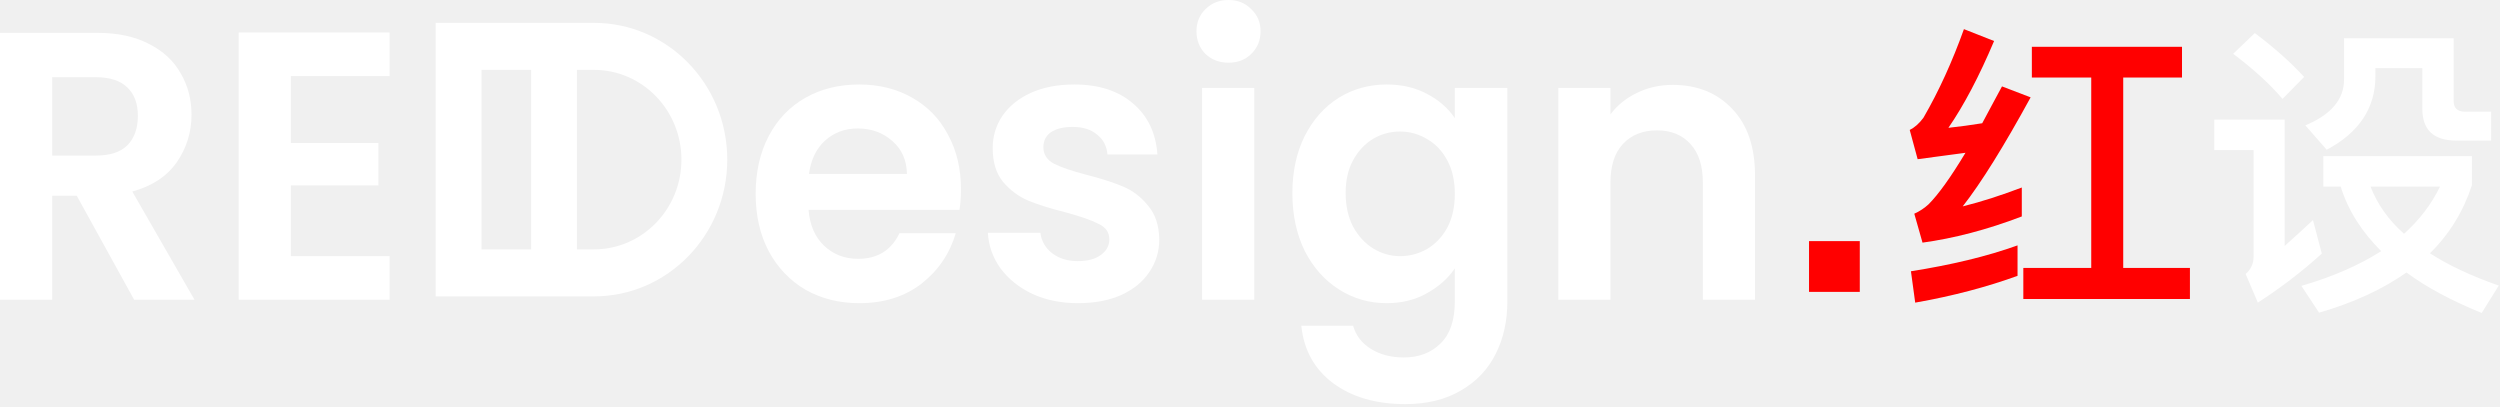
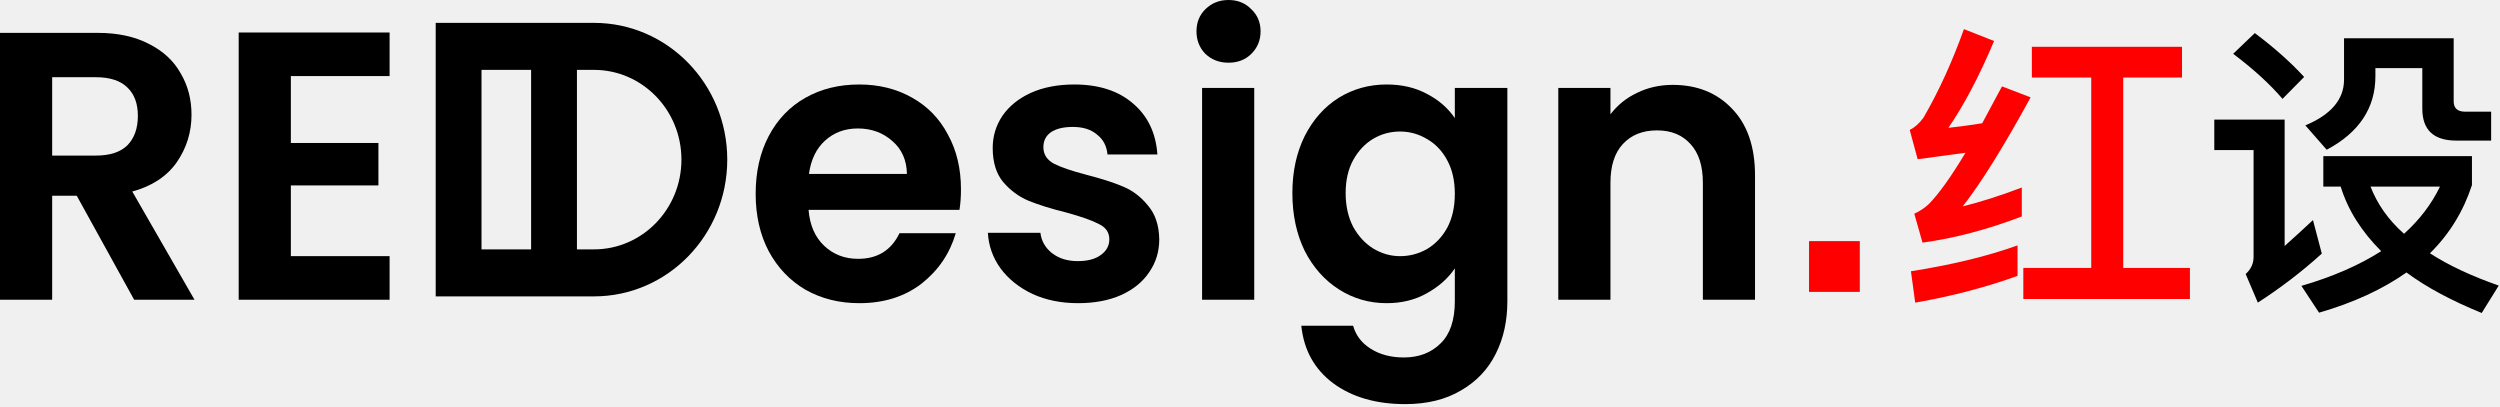
<svg xmlns="http://www.w3.org/2000/svg" width="197" height="32" viewBox="0 0 197 32" fill="none">
-   <path d="M22.919 5.995V11.267H29.819V14.611H22.919V20.184H30.7V23.619H18.809V2.561H30.7V5.995H22.919Z" fill="white" />
-   <path d="M10.57 23.618L6.048 15.424H4.111V23.618H0V2.59H7.693C9.278 2.59 10.629 2.881 11.744 3.464C12.86 4.026 13.692 4.799 14.24 5.783C14.808 6.747 15.091 7.832 15.091 9.037C15.091 10.423 14.7 11.678 13.917 12.803C13.134 13.907 11.969 14.671 10.423 15.092L15.326 23.618H10.57ZM4.111 12.26H7.546C8.661 12.26 9.493 11.989 10.041 11.447C10.589 10.885 10.864 10.111 10.864 9.127C10.864 8.163 10.589 7.42 10.041 6.898C9.493 6.356 8.661 6.084 7.546 6.084H4.111V12.26Z" fill="white" />
-   <path d="M131.808 6.688C133.746 6.688 135.311 7.321 136.505 8.586C137.699 9.832 138.296 11.579 138.296 13.828V23.619H134.186V14.401C134.186 13.075 133.863 12.061 133.217 11.358C132.571 10.635 131.69 10.274 130.575 10.274C129.439 10.274 128.539 10.635 127.873 11.358C127.227 12.061 126.904 13.075 126.904 14.401V23.619H122.794V6.929H126.904V9.008C127.453 8.285 128.147 7.723 128.989 7.321C129.85 6.899 130.79 6.688 131.808 6.688Z" fill="white" />
-   <path d="M109.267 6.658C110.481 6.658 111.548 6.909 112.467 7.411C113.387 7.893 114.112 8.526 114.64 9.309V6.929H118.78V23.74C118.78 25.286 118.477 26.662 117.87 27.867C117.263 29.092 116.353 30.056 115.139 30.759C113.926 31.482 112.458 31.844 110.735 31.844C108.425 31.844 106.527 31.291 105.039 30.187C103.571 29.082 102.739 27.576 102.544 25.668H106.625C106.84 26.431 107.3 27.034 108.005 27.476C108.729 27.937 109.6 28.168 110.618 28.168C111.812 28.168 112.781 27.797 113.524 27.054C114.268 26.331 114.64 25.226 114.64 23.74V21.149C114.112 21.932 113.378 22.585 112.438 23.107C111.518 23.629 110.461 23.89 109.267 23.89C107.897 23.89 106.644 23.529 105.509 22.806C104.374 22.083 103.473 21.069 102.808 19.763C102.162 18.438 101.839 16.921 101.839 15.214C101.839 13.527 102.162 12.031 102.808 10.725C103.473 9.42 104.364 8.416 105.48 7.713C106.615 7.01 107.877 6.658 109.267 6.658ZM114.64 15.274C114.64 14.25 114.444 13.376 114.053 12.653C113.661 11.91 113.133 11.348 112.467 10.966C111.802 10.565 111.088 10.364 110.324 10.364C109.561 10.364 108.856 10.555 108.21 10.936C107.564 11.318 107.036 11.88 106.625 12.623C106.233 13.346 106.037 14.21 106.037 15.214C106.037 16.218 106.233 17.102 106.625 17.865C107.036 18.608 107.564 19.181 108.21 19.582C108.876 19.984 109.58 20.185 110.324 20.185C111.088 20.185 111.802 19.994 112.467 19.613C113.133 19.211 113.661 18.648 114.053 17.925C114.444 17.182 114.64 16.299 114.64 15.274Z" fill="white" />
-   <path d="M96.808 4.941C96.084 4.941 95.477 4.71 94.988 4.248C94.518 3.766 94.283 3.173 94.283 2.47C94.283 1.767 94.518 1.185 94.988 0.723C95.477 0.241 96.084 0 96.808 0C97.532 0 98.129 0.241 98.599 0.723C99.089 1.185 99.333 1.767 99.333 2.47C99.333 3.173 99.089 3.766 98.599 4.248C98.129 4.71 97.532 4.941 96.808 4.941ZM98.834 6.929V23.619H94.724V6.929H98.834Z" fill="white" />
-   <path d="M84.949 23.89C83.618 23.89 82.424 23.649 81.367 23.167C80.31 22.665 79.468 21.992 78.842 21.149C78.235 20.305 77.903 19.372 77.844 18.347H81.984C82.062 18.99 82.365 19.522 82.894 19.944C83.442 20.366 84.117 20.576 84.92 20.576C85.703 20.576 86.309 20.416 86.74 20.095C87.19 19.773 87.415 19.361 87.415 18.859C87.415 18.317 87.141 17.915 86.593 17.654C86.065 17.373 85.213 17.072 84.039 16.75C82.825 16.449 81.827 16.138 81.044 15.817C80.281 15.495 79.615 15.003 79.047 14.34C78.499 13.678 78.225 12.784 78.225 11.659C78.225 10.735 78.48 9.892 78.989 9.129C79.517 8.365 80.261 7.763 81.22 7.321C82.199 6.879 83.344 6.658 84.656 6.658C86.593 6.658 88.14 7.16 89.294 8.165C90.449 9.149 91.085 10.484 91.203 12.171H87.269C87.21 11.508 86.936 10.986 86.447 10.605C85.977 10.203 85.341 10.002 84.538 10.002C83.794 10.002 83.217 10.143 82.806 10.424C82.414 10.705 82.219 11.097 82.219 11.599C82.219 12.161 82.493 12.593 83.041 12.894C83.589 13.175 84.44 13.467 85.595 13.768C86.769 14.069 87.738 14.381 88.502 14.702C89.265 15.023 89.921 15.525 90.469 16.208C91.037 16.871 91.33 17.755 91.35 18.859C91.35 19.823 91.085 20.687 90.557 21.45C90.048 22.213 89.304 22.816 88.326 23.258C87.366 23.68 86.241 23.89 84.949 23.89Z" fill="white" />
-   <path d="M75.724 14.913C75.724 15.515 75.685 16.058 75.606 16.54H63.715C63.813 17.745 64.224 18.689 64.948 19.372C65.672 20.054 66.563 20.396 67.62 20.396C69.147 20.396 70.233 19.723 70.879 18.377H75.313C74.843 19.984 73.942 21.31 72.612 22.354C71.28 23.378 69.646 23.89 67.708 23.89C66.142 23.89 64.733 23.539 63.48 22.836C62.247 22.113 61.278 21.099 60.574 19.793C59.888 18.488 59.546 16.982 59.546 15.274C59.546 13.547 59.888 12.031 60.574 10.725C61.259 9.42 62.218 8.416 63.451 7.713C64.684 7.01 66.103 6.658 67.708 6.658C69.254 6.658 70.635 7 71.848 7.682C73.081 8.365 74.031 9.339 74.696 10.605C75.381 11.85 75.724 13.286 75.724 14.913ZM71.466 13.708C71.447 12.623 71.065 11.76 70.321 11.117C69.578 10.454 68.667 10.123 67.591 10.123C66.573 10.123 65.712 10.444 65.007 11.087C64.322 11.709 63.901 12.583 63.745 13.708H71.466Z" fill="white" />
-   <path fill-rule="evenodd" clip-rule="evenodd" d="M34.333 1.802H46.805C52.606 1.802 57.308 6.627 57.308 12.578C57.308 18.53 52.606 23.355 46.805 23.355H34.333V1.802ZM37.943 5.506V19.651H46.805C50.612 19.651 53.697 16.484 53.697 12.578C53.697 8.673 50.612 5.506 46.805 5.506H37.943Z" fill="white" />
-   <path fill-rule="evenodd" clip-rule="evenodd" d="M41.852 21.535V3.961H45.462V21.535H41.852Z" fill="white" />
-   <path d="M177.678 2.607C179.214 3.759 180.51 4.911 181.566 6.063L179.862 7.791C178.926 6.687 177.63 5.487 175.974 4.239L177.678 2.607ZM174.486 9.423H180.03V19.383C180.726 18.759 181.47 18.087 182.262 17.343L182.958 19.983C181.374 21.423 179.694 22.695 177.918 23.847L176.958 21.591C177.366 21.231 177.582 20.775 177.582 20.247V11.823H174.486V9.423ZM183.078 12.303H194.79V14.583C194.118 16.647 193.014 18.447 191.478 19.959C192.966 20.919 194.766 21.759 196.902 22.503L195.558 24.663C193.206 23.703 191.214 22.647 189.63 21.471C187.758 22.791 185.478 23.847 182.742 24.639L181.35 22.527C183.822 21.807 185.91 20.895 187.638 19.791C186.102 18.255 185.022 16.575 184.446 14.703H183.078V12.303ZM186.798 14.703C187.326 16.071 188.19 17.319 189.438 18.423C190.662 17.319 191.598 16.095 192.27 14.703H186.798ZM184.71 3.015H193.35V7.983C193.35 8.511 193.638 8.799 194.238 8.799H196.302V11.079H193.566C191.766 11.079 190.878 10.239 190.878 8.559V5.367H187.182V6.015C187.182 8.511 185.886 10.455 183.342 11.799L181.662 9.879C183.678 9.039 184.71 7.839 184.71 6.279V3.015Z" fill="white" />
+   <path d="M22.919 5.995V11.267H29.819V14.611H22.919V20.184H30.7V23.619H18.809V2.561H30.7V5.995H22.919Z" fill="currentColor" />
+   <path d="M10.57 23.618L6.048 15.424H4.111V23.618H0V2.59H7.693C9.278 2.59 10.629 2.881 11.744 3.464C12.86 4.026 13.692 4.799 14.24 5.783C14.808 6.747 15.091 7.832 15.091 9.037C15.091 10.423 14.7 11.678 13.917 12.803C13.134 13.907 11.969 14.671 10.423 15.092L15.326 23.618H10.57ZM4.111 12.26H7.546C8.661 12.26 9.493 11.989 10.041 11.447C10.589 10.885 10.864 10.111 10.864 9.127C10.864 8.163 10.589 7.42 10.041 6.898C9.493 6.356 8.661 6.084 7.546 6.084H4.111V12.26Z" fill="currentColor" />
+   <path d="M131.808 6.688C133.746 6.688 135.311 7.321 136.505 8.586C137.699 9.832 138.296 11.579 138.296 13.828V23.619H134.186V14.401C134.186 13.075 133.863 12.061 133.217 11.358C132.571 10.635 131.69 10.274 130.575 10.274C129.439 10.274 128.539 10.635 127.873 11.358C127.227 12.061 126.904 13.075 126.904 14.401V23.619H122.794V6.929H126.904V9.008C127.453 8.285 128.147 7.723 128.989 7.321C129.85 6.899 130.79 6.688 131.808 6.688Z" fill="currentColor" />
+   <path d="M109.267 6.658C110.481 6.658 111.548 6.909 112.467 7.411C113.387 7.893 114.112 8.526 114.64 9.309V6.929H118.78V23.74C118.78 25.286 118.477 26.662 117.87 27.867C117.263 29.092 116.353 30.056 115.139 30.759C113.926 31.482 112.458 31.844 110.735 31.844C108.425 31.844 106.527 31.291 105.039 30.187C103.571 29.082 102.739 27.576 102.544 25.668H106.625C106.84 26.431 107.3 27.034 108.005 27.476C108.729 27.937 109.6 28.168 110.618 28.168C111.812 28.168 112.781 27.797 113.524 27.054C114.268 26.331 114.64 25.226 114.64 23.74V21.149C114.112 21.932 113.378 22.585 112.438 23.107C111.518 23.629 110.461 23.89 109.267 23.89C107.897 23.89 106.644 23.529 105.509 22.806C104.374 22.083 103.473 21.069 102.808 19.763C102.162 18.438 101.839 16.921 101.839 15.214C101.839 13.527 102.162 12.031 102.808 10.725C103.473 9.42 104.364 8.416 105.48 7.713C106.615 7.01 107.877 6.658 109.267 6.658ZM114.64 15.274C114.64 14.25 114.444 13.376 114.053 12.653C113.661 11.91 113.133 11.348 112.467 10.966C111.802 10.565 111.088 10.364 110.324 10.364C109.561 10.364 108.856 10.555 108.21 10.936C107.564 11.318 107.036 11.88 106.625 12.623C106.233 13.346 106.037 14.21 106.037 15.214C106.037 16.218 106.233 17.102 106.625 17.865C107.036 18.608 107.564 19.181 108.21 19.582C108.876 19.984 109.58 20.185 110.324 20.185C111.088 20.185 111.802 19.994 112.467 19.613C113.133 19.211 113.661 18.648 114.053 17.925C114.444 17.182 114.64 16.299 114.64 15.274Z" fill="currentColor" />
+   <path d="M96.808 4.941C96.084 4.941 95.477 4.71 94.988 4.248C94.518 3.766 94.283 3.173 94.283 2.47C94.283 1.767 94.518 1.185 94.988 0.723C95.477 0.241 96.084 0 96.808 0C97.532 0 98.129 0.241 98.599 0.723C99.089 1.185 99.333 1.767 99.333 2.47C99.333 3.173 99.089 3.766 98.599 4.248C98.129 4.71 97.532 4.941 96.808 4.941ZM98.834 6.929V23.619H94.724V6.929H98.834Z" fill="currentColor" />
+   <path d="M84.949 23.89C83.618 23.89 82.424 23.649 81.367 23.167C80.31 22.665 79.468 21.992 78.842 21.149C78.235 20.305 77.903 19.372 77.844 18.347H81.984C82.062 18.99 82.365 19.522 82.894 19.944C83.442 20.366 84.117 20.576 84.92 20.576C85.703 20.576 86.309 20.416 86.74 20.095C87.19 19.773 87.415 19.361 87.415 18.859C87.415 18.317 87.141 17.915 86.593 17.654C86.065 17.373 85.213 17.072 84.039 16.75C82.825 16.449 81.827 16.138 81.044 15.817C80.281 15.495 79.615 15.003 79.047 14.34C78.499 13.678 78.225 12.784 78.225 11.659C78.225 10.735 78.48 9.892 78.989 9.129C79.517 8.365 80.261 7.763 81.22 7.321C82.199 6.879 83.344 6.658 84.656 6.658C86.593 6.658 88.14 7.16 89.294 8.165C90.449 9.149 91.085 10.484 91.203 12.171H87.269C87.21 11.508 86.936 10.986 86.447 10.605C85.977 10.203 85.341 10.002 84.538 10.002C83.794 10.002 83.217 10.143 82.806 10.424C82.414 10.705 82.219 11.097 82.219 11.599C82.219 12.161 82.493 12.593 83.041 12.894C83.589 13.175 84.44 13.467 85.595 13.768C86.769 14.069 87.738 14.381 88.502 14.702C89.265 15.023 89.921 15.525 90.469 16.208C91.037 16.871 91.33 17.755 91.35 18.859C91.35 19.823 91.085 20.687 90.557 21.45C90.048 22.213 89.304 22.816 88.326 23.258C87.366 23.68 86.241 23.89 84.949 23.89Z" fill="currentColor" />
+   <path d="M75.724 14.913C75.724 15.515 75.685 16.058 75.606 16.54H63.715C63.813 17.745 64.224 18.689 64.948 19.372C65.672 20.054 66.563 20.396 67.62 20.396C69.147 20.396 70.233 19.723 70.879 18.377H75.313C74.843 19.984 73.942 21.31 72.612 22.354C71.28 23.378 69.646 23.89 67.708 23.89C66.142 23.89 64.733 23.539 63.48 22.836C62.247 22.113 61.278 21.099 60.574 19.793C59.888 18.488 59.546 16.982 59.546 15.274C59.546 13.547 59.888 12.031 60.574 10.725C61.259 9.42 62.218 8.416 63.451 7.713C64.684 7.01 66.103 6.658 67.708 6.658C69.254 6.658 70.635 7 71.848 7.682C73.081 8.365 74.031 9.339 74.696 10.605C75.381 11.85 75.724 13.286 75.724 14.913ZM71.466 13.708C71.447 12.623 71.065 11.76 70.321 11.117C69.578 10.454 68.667 10.123 67.591 10.123C66.573 10.123 65.712 10.444 65.007 11.087C64.322 11.709 63.901 12.583 63.745 13.708H71.466Z" fill="currentColor" />
+   <path fill-rule="evenodd" clip-rule="evenodd" d="M34.333 1.802H46.805C52.606 1.802 57.308 6.627 57.308 12.578C57.308 18.53 52.606 23.355 46.805 23.355H34.333V1.802ZM37.943 5.506V19.651H46.805C50.612 19.651 53.697 16.484 53.697 12.578C53.697 8.673 50.612 5.506 46.805 5.506H37.943Z" fill="currentColor" />
+   <path fill-rule="evenodd" clip-rule="evenodd" d="M41.852 21.535V3.961H45.462V21.535H41.852Z" fill="currentColor" />
+   <path d="M177.678 2.607C179.214 3.759 180.51 4.911 181.566 6.063L179.862 7.791C178.926 6.687 177.63 5.487 175.974 4.239L177.678 2.607ZM174.486 9.423H180.03V19.383C180.726 18.759 181.47 18.087 182.262 17.343L182.958 19.983C181.374 21.423 179.694 22.695 177.918 23.847L176.958 21.591C177.366 21.231 177.582 20.775 177.582 20.247V11.823H174.486V9.423ZM183.078 12.303H194.79V14.583C194.118 16.647 193.014 18.447 191.478 19.959C192.966 20.919 194.766 21.759 196.902 22.503L195.558 24.663C193.206 23.703 191.214 22.647 189.63 21.471C187.758 22.791 185.478 23.847 182.742 24.639L181.35 22.527C183.822 21.807 185.91 20.895 187.638 19.791C186.102 18.255 185.022 16.575 184.446 14.703H183.078V12.303ZM186.798 14.703C187.326 16.071 188.19 17.319 189.438 18.423C190.662 17.319 191.598 16.095 192.27 14.703H186.798ZM184.71 3.015H193.35V7.983C193.35 8.511 193.638 8.799 194.238 8.799H196.302V11.079H193.566C191.766 11.079 190.878 10.239 190.878 8.559V5.367H187.182V6.015C187.182 8.511 185.886 10.455 183.342 11.799L181.662 9.879C183.678 9.039 184.71 7.839 184.71 6.279V3.015Z" fill="currentColor" />
  <path d="M158.982 19.336V21.736C156.606 22.6 153.918 23.32 150.918 23.848L150.582 21.376C153.774 20.872 156.582 20.2 158.982 19.336ZM154.758 2.296L157.134 3.232C155.958 6.016 154.758 8.296 153.534 10.072C154.422 9.976 155.31 9.856 156.198 9.712C156.678 8.8 157.206 7.84 157.758 6.808L160.014 7.672C157.902 11.536 156.126 14.392 154.662 16.264C156.198 15.88 157.734 15.376 159.318 14.776V17.056C156.558 18.112 153.942 18.784 151.494 19.12L150.846 16.84C151.278 16.648 151.662 16.384 151.974 16.096C152.742 15.328 153.726 13.96 154.878 12.04L151.11 12.544L150.486 10.24C150.87 10.048 151.23 9.736 151.566 9.28C152.79 7.168 153.846 4.84 154.758 2.296ZM164.79 6.112H160.11V3.688H171.942V6.112H167.31V21.112H172.566V23.56H159.438V21.112H164.79V6.112Z" fill="#FF0000" />
  <rect x="142.551" y="19" width="4" height="4" fill="#FF0000" />
</svg>
